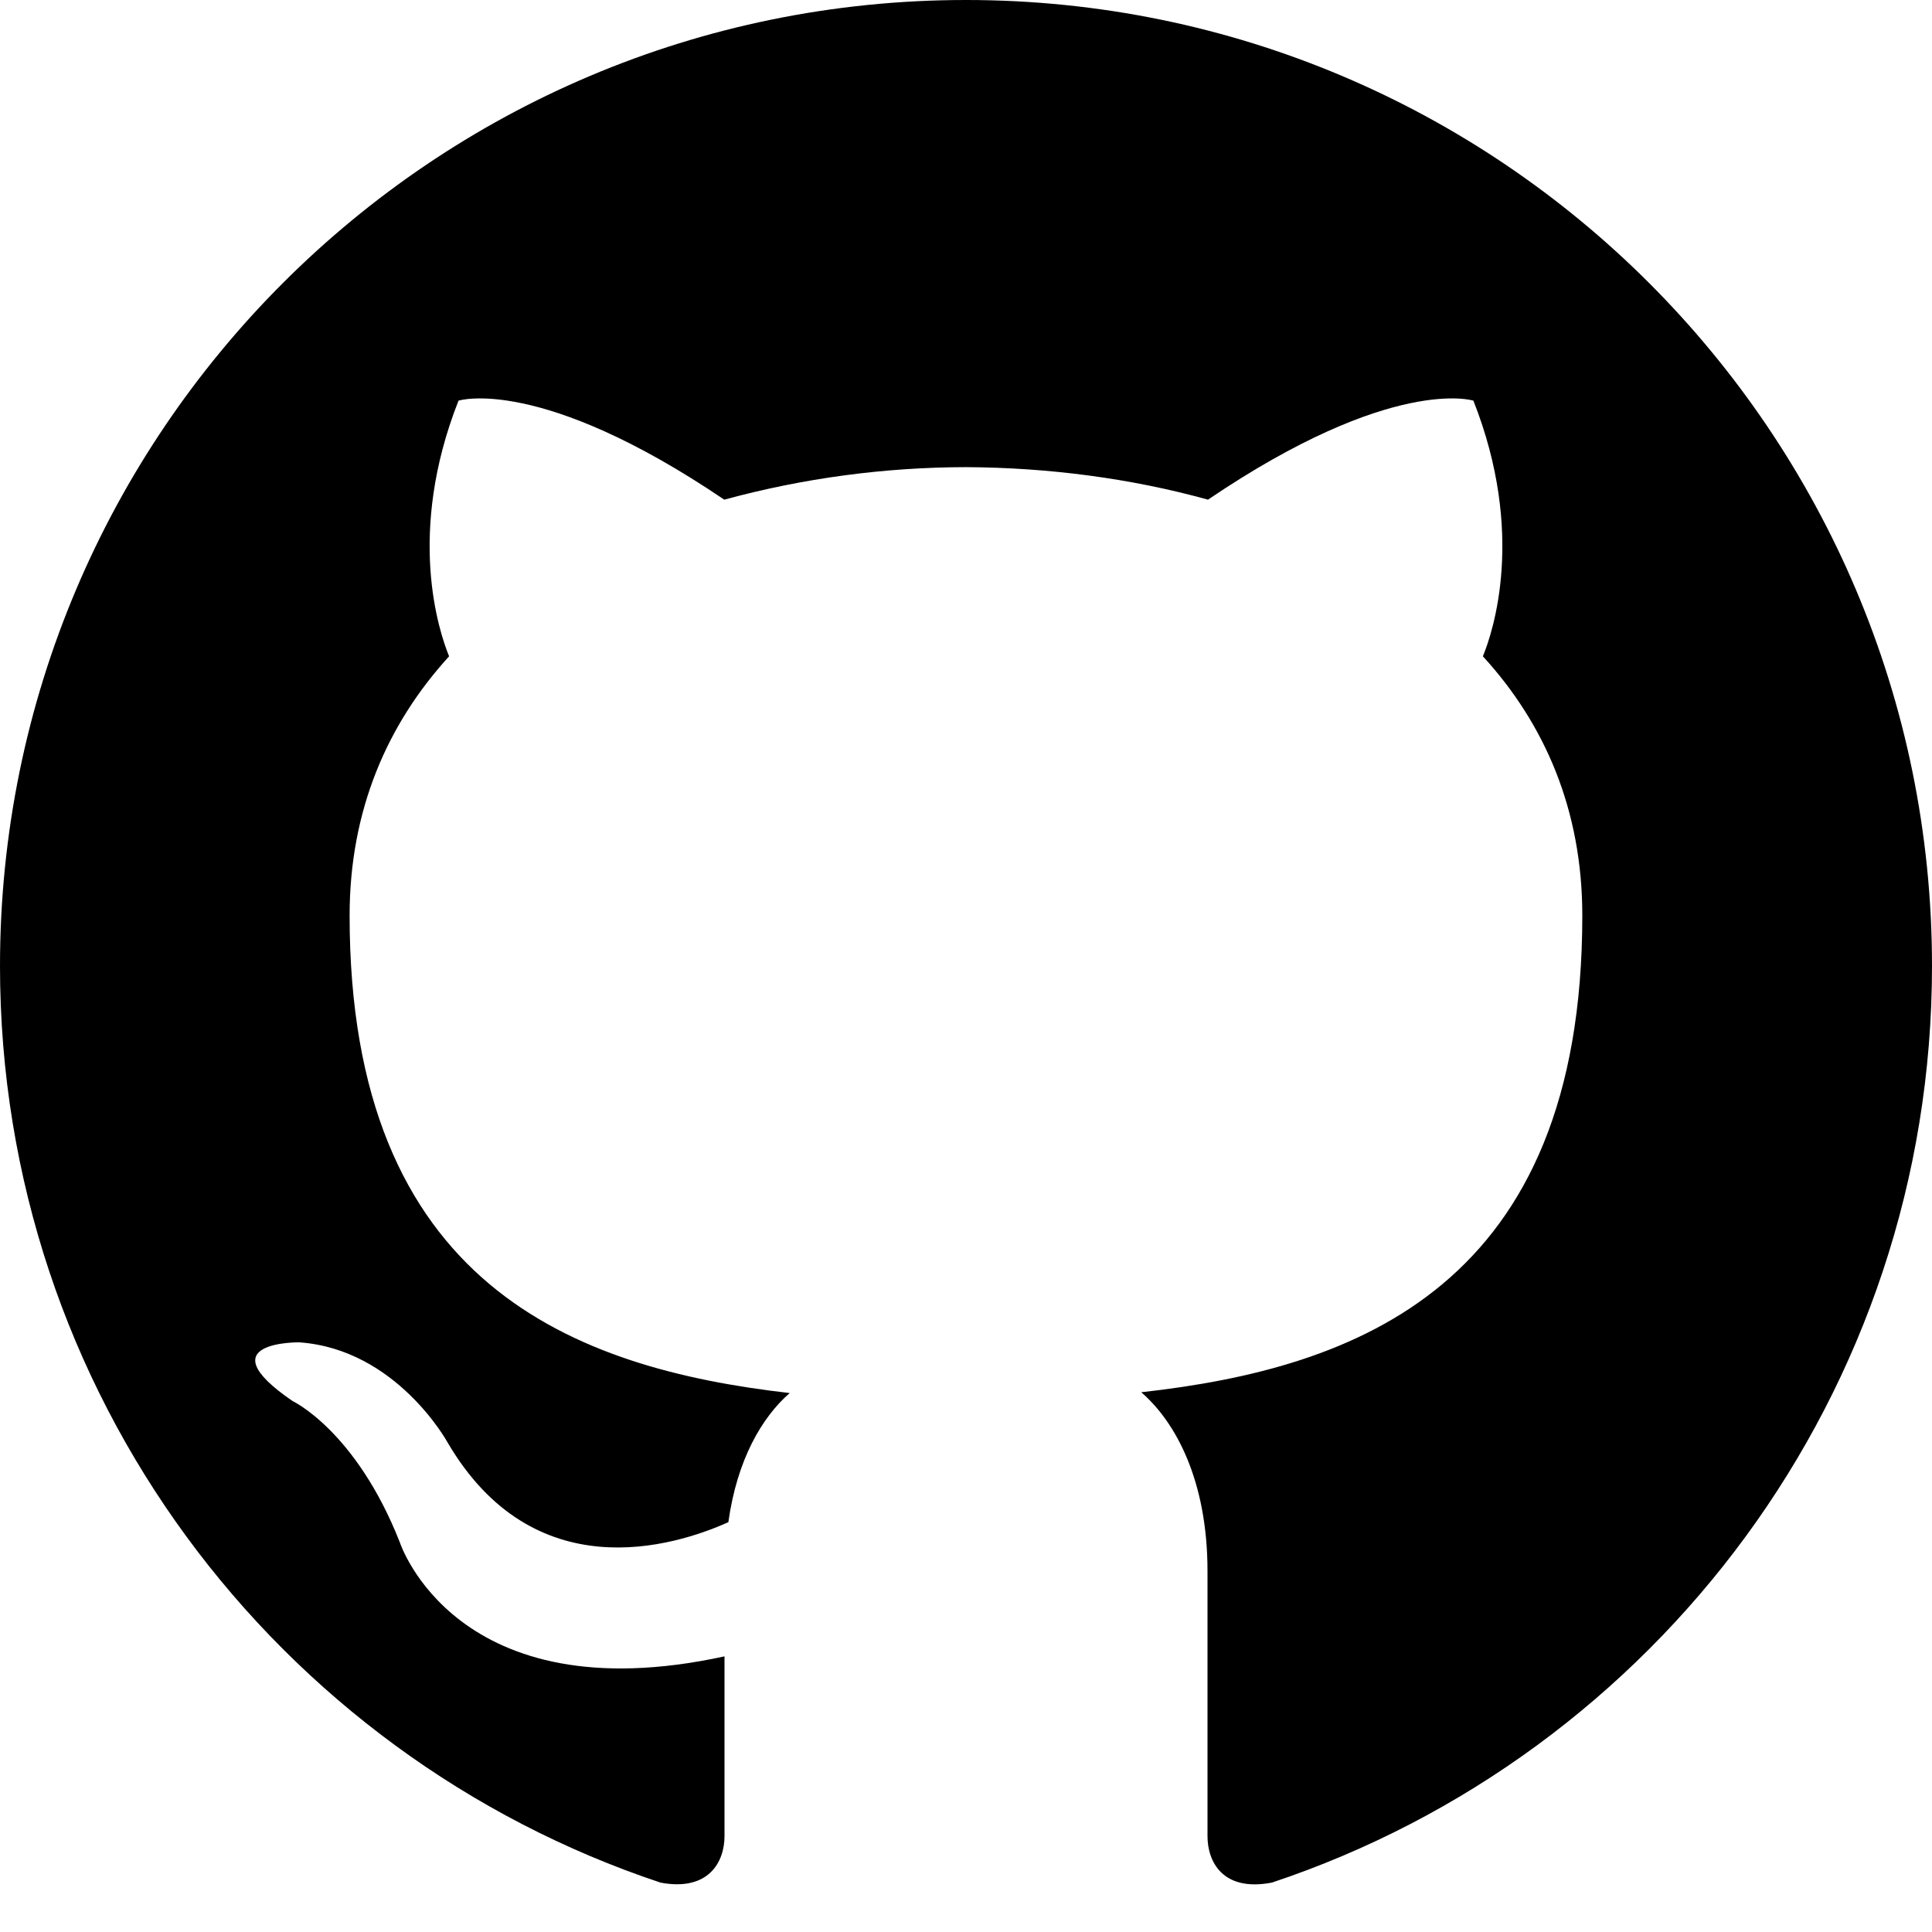
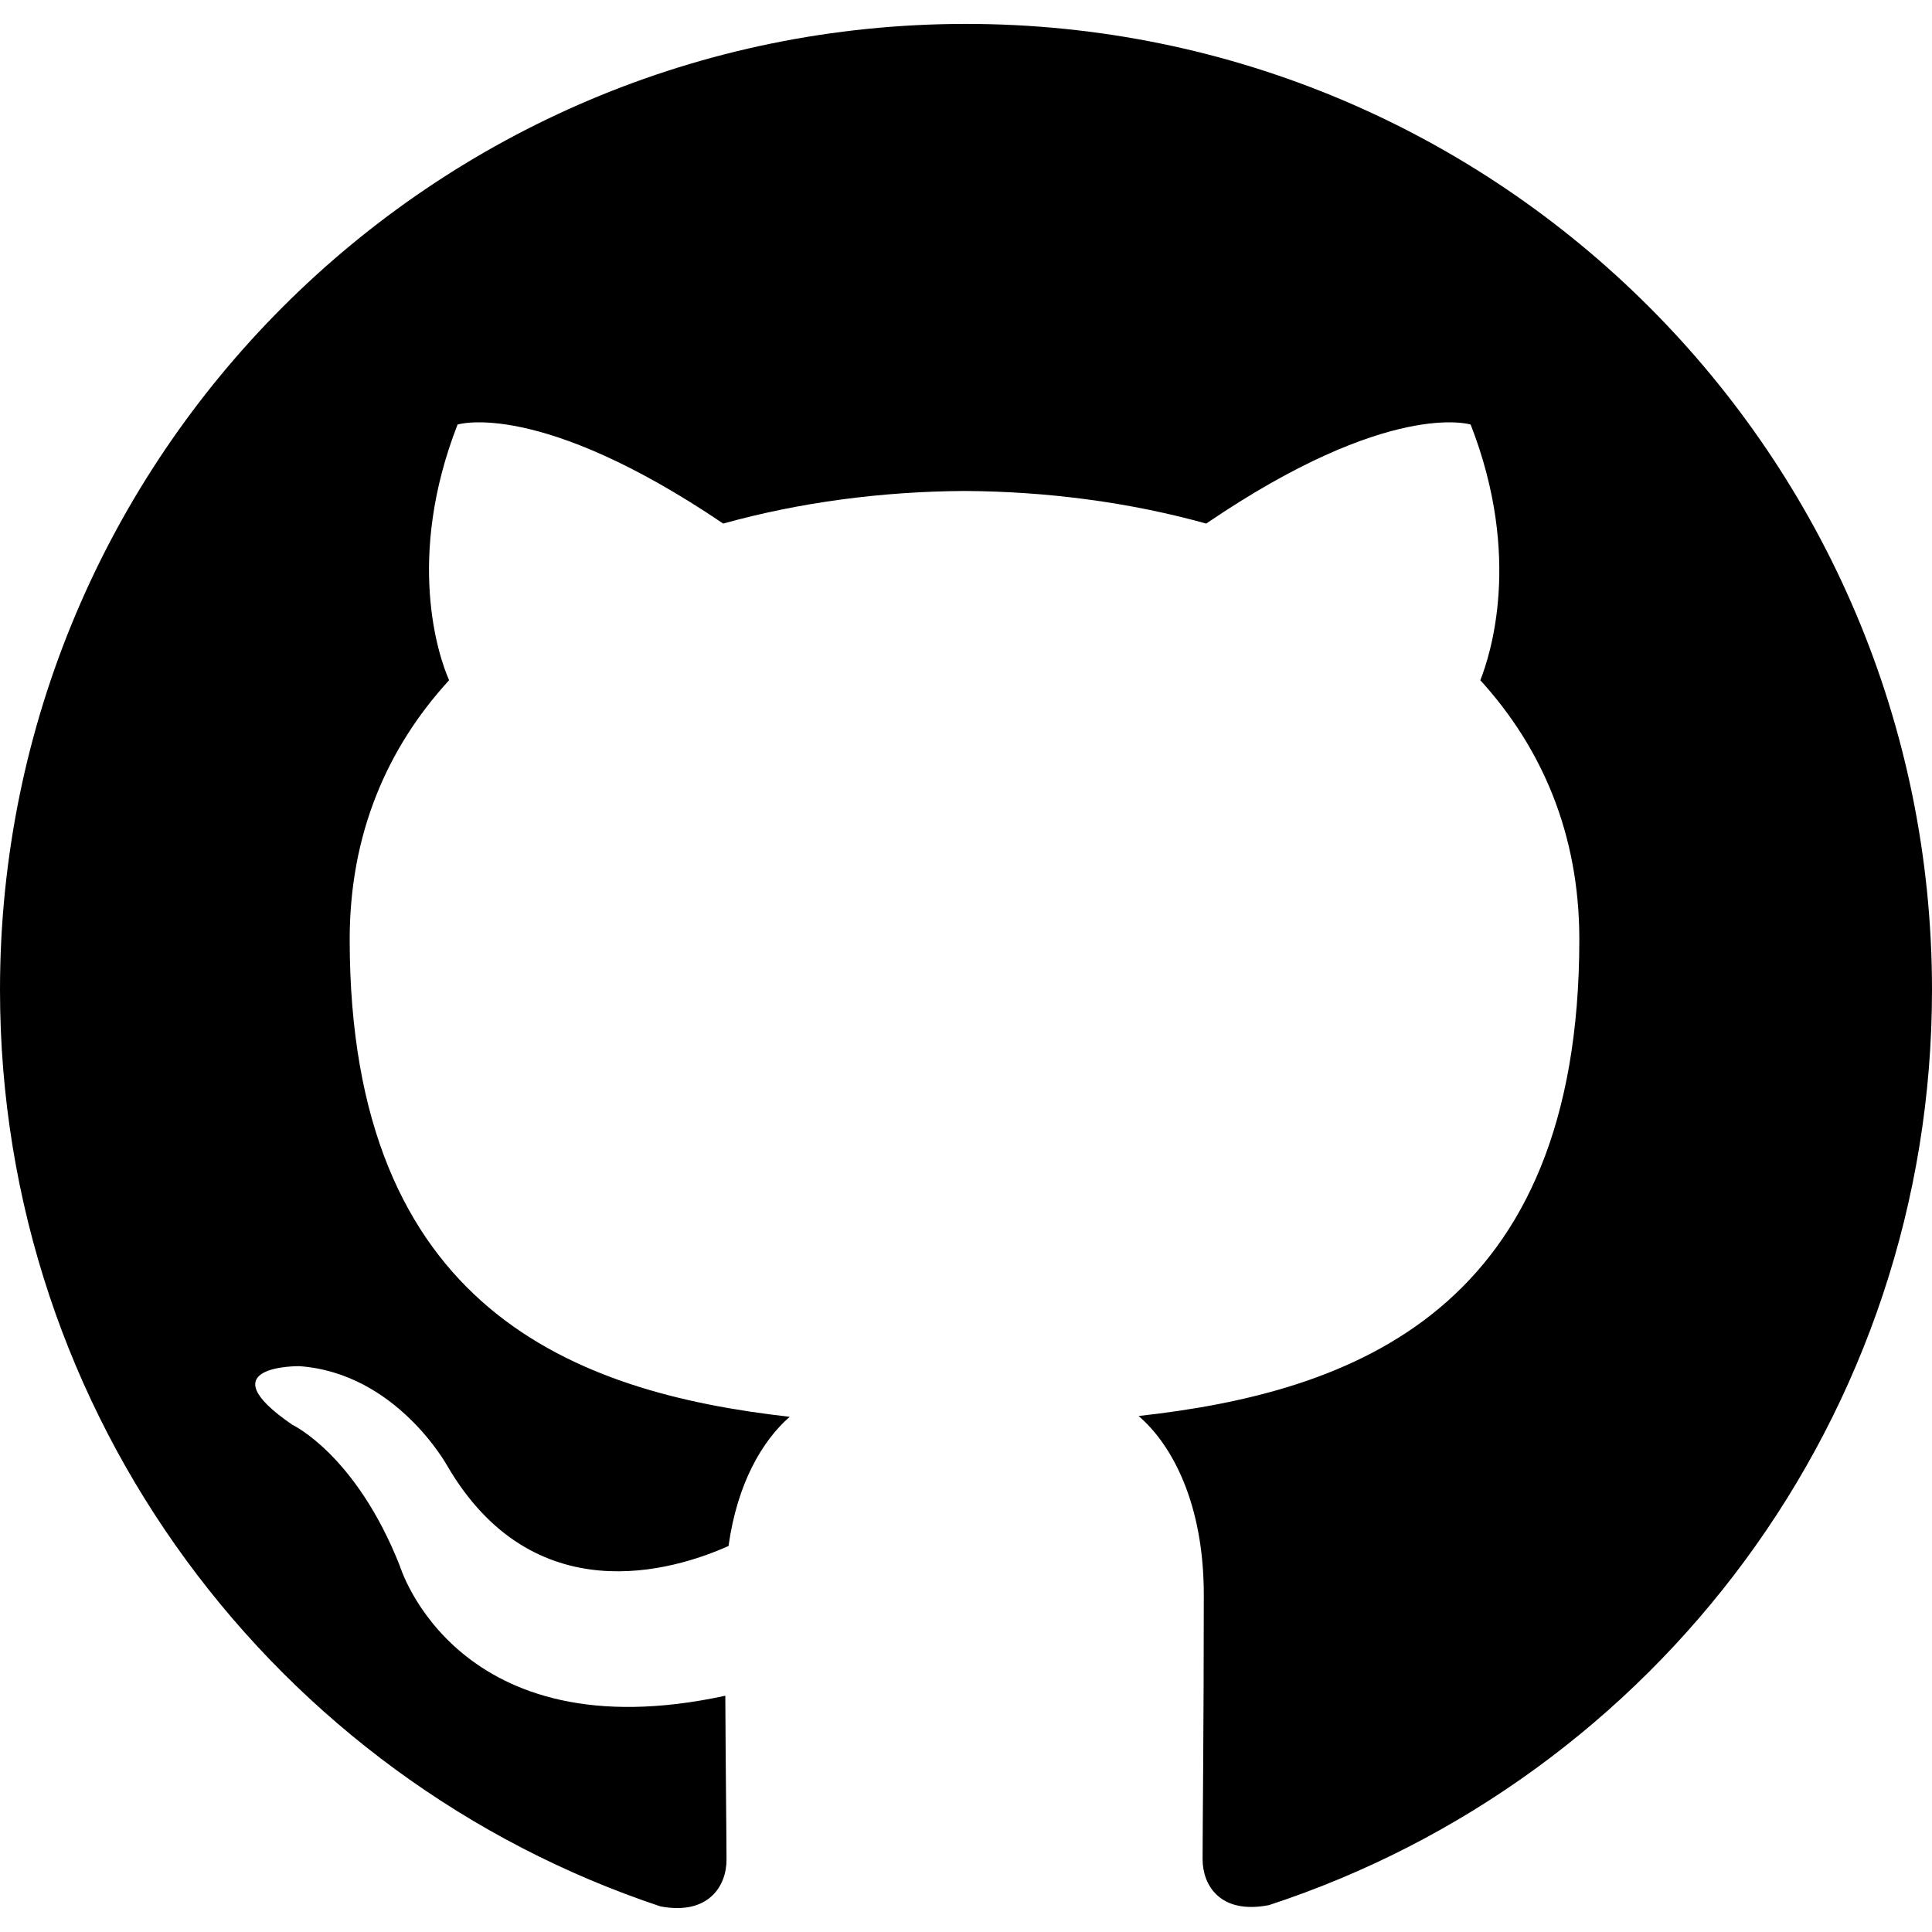
- <svg xmlns="http://www.w3.org/2000/svg" fill="currentColor" viewBox="0 0 24 24">
-   <path d="M12 0C5.374 0 0 5.373 0 12c0 5.302 3.438 9.8 8.207 11.387.599.111.793-.261.793-.577v-2.234c-3.338.726-4.033-1.416-4.033-1.416-.546-1.387-1.333-1.756-1.333-1.756-1.089-.745.083-.729.083-.729 1.205.084 1.839 1.237 1.839 1.237 1.07 1.834 2.807 1.304 3.492.997.107-.775.418-1.305.762-1.604-2.665-.305-5.467-1.334-5.467-5.931 0-1.311.469-2.381 1.236-3.221-.124-.303-.535-1.524.117-3.176 0 0 1.008-.322 3.301 1.23A11.5 11.5 0 0 1 12 5.803c1.02.005 2.047.138 3.006.404 2.291-1.552 3.297-1.23 3.297-1.23.653 1.653.242 2.874.118 3.176.77.84 1.235 1.911 1.235 3.221 0 4.609-2.807 5.624-5.479 5.921.43.372.823 1.102.823 2.222v3.293c0 .319.192.694.801.576C20.566 21.797 24 17.3 24 12c0-6.627-5.373-12-12-12" />
+ <svg xmlns="http://www.w3.org/2000/svg" viewBox="0 0 24 24">
+   <path d="M12 .297c-6.63 0-12 5.373-12 12 0 5.303 3.438 9.8 8.205 11.385.6.113.82-.258.82-.577 0-.285-.01-1.04-.015-2.04-3.338.724-4.042-1.61-4.042-1.61C4.422 18.07 3.633 17.7 3.633 17.7c-1.087-.744.084-.729.084-.729 1.205.084 1.838 1.236 1.838 1.236 1.07 1.835 2.809 1.305 3.495.998.108-.776.417-1.305.76-1.605-2.665-.3-5.466-1.332-5.466-5.93 0-1.31.465-2.38 1.235-3.22-.135-.303-.54-1.523.105-3.176 0 0 1.005-.322 3.3 1.23.96-.267 1.98-.399 3-.405 1.02.006 2.04.138 3 .405 2.28-1.552 3.285-1.23 3.285-1.23.645 1.653.24 2.873.12 3.176.765.84 1.23 1.91 1.23 3.22 0 4.61-2.805 5.625-5.475 5.92.42.36.81 1.096.81 2.22 0 1.606-.015 2.896-.015 3.286 0 .315.21.69.825.57C20.565 22.092 24 17.592 24 12.297c0-6.627-5.373-12-12-12" />
</svg>
